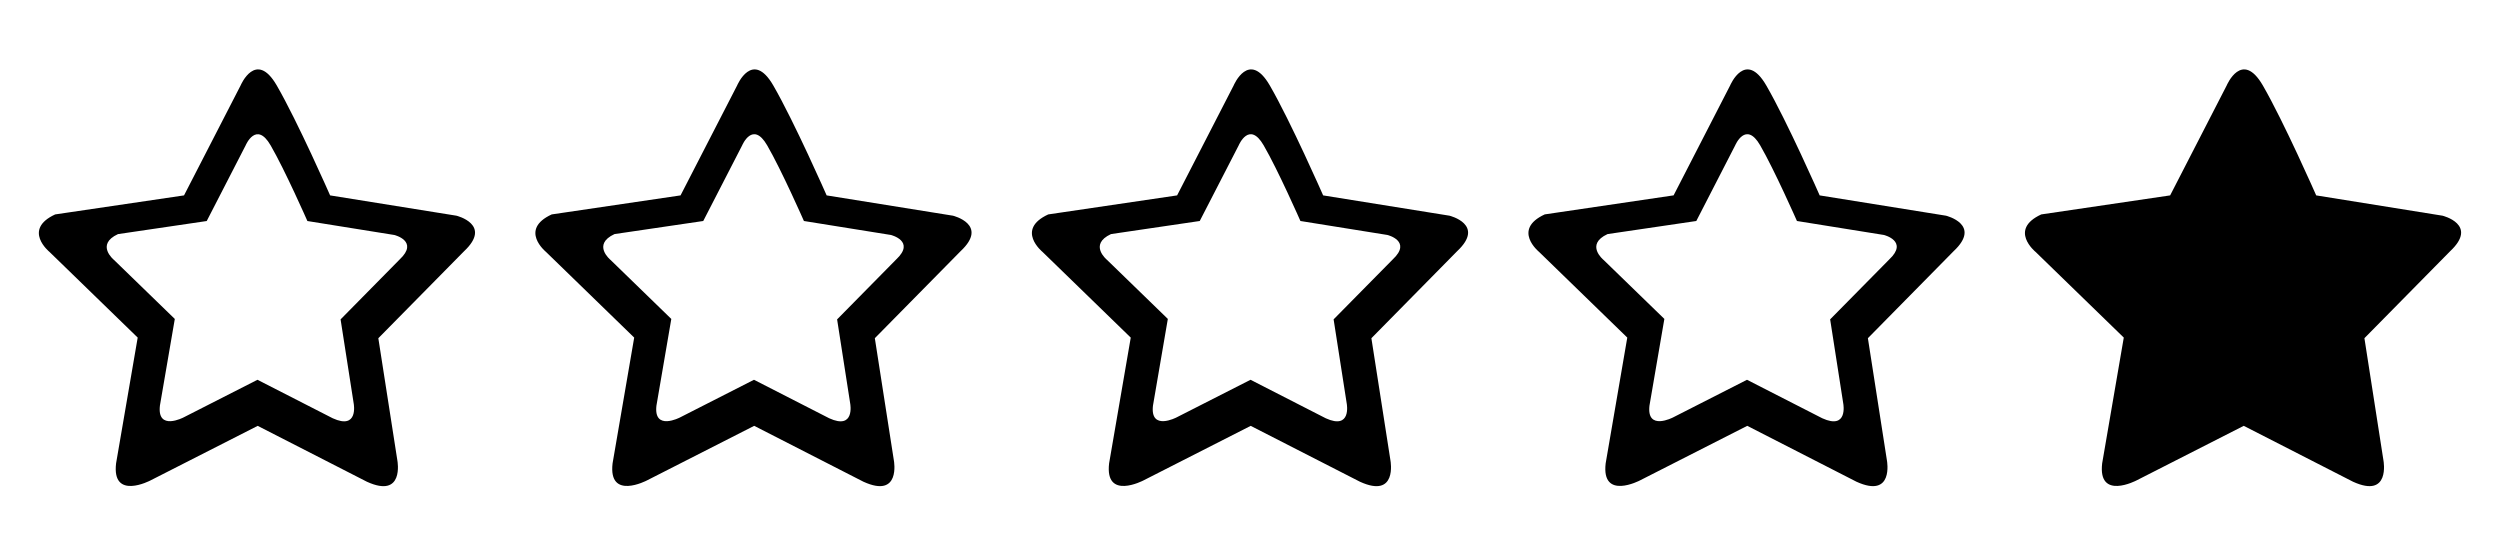
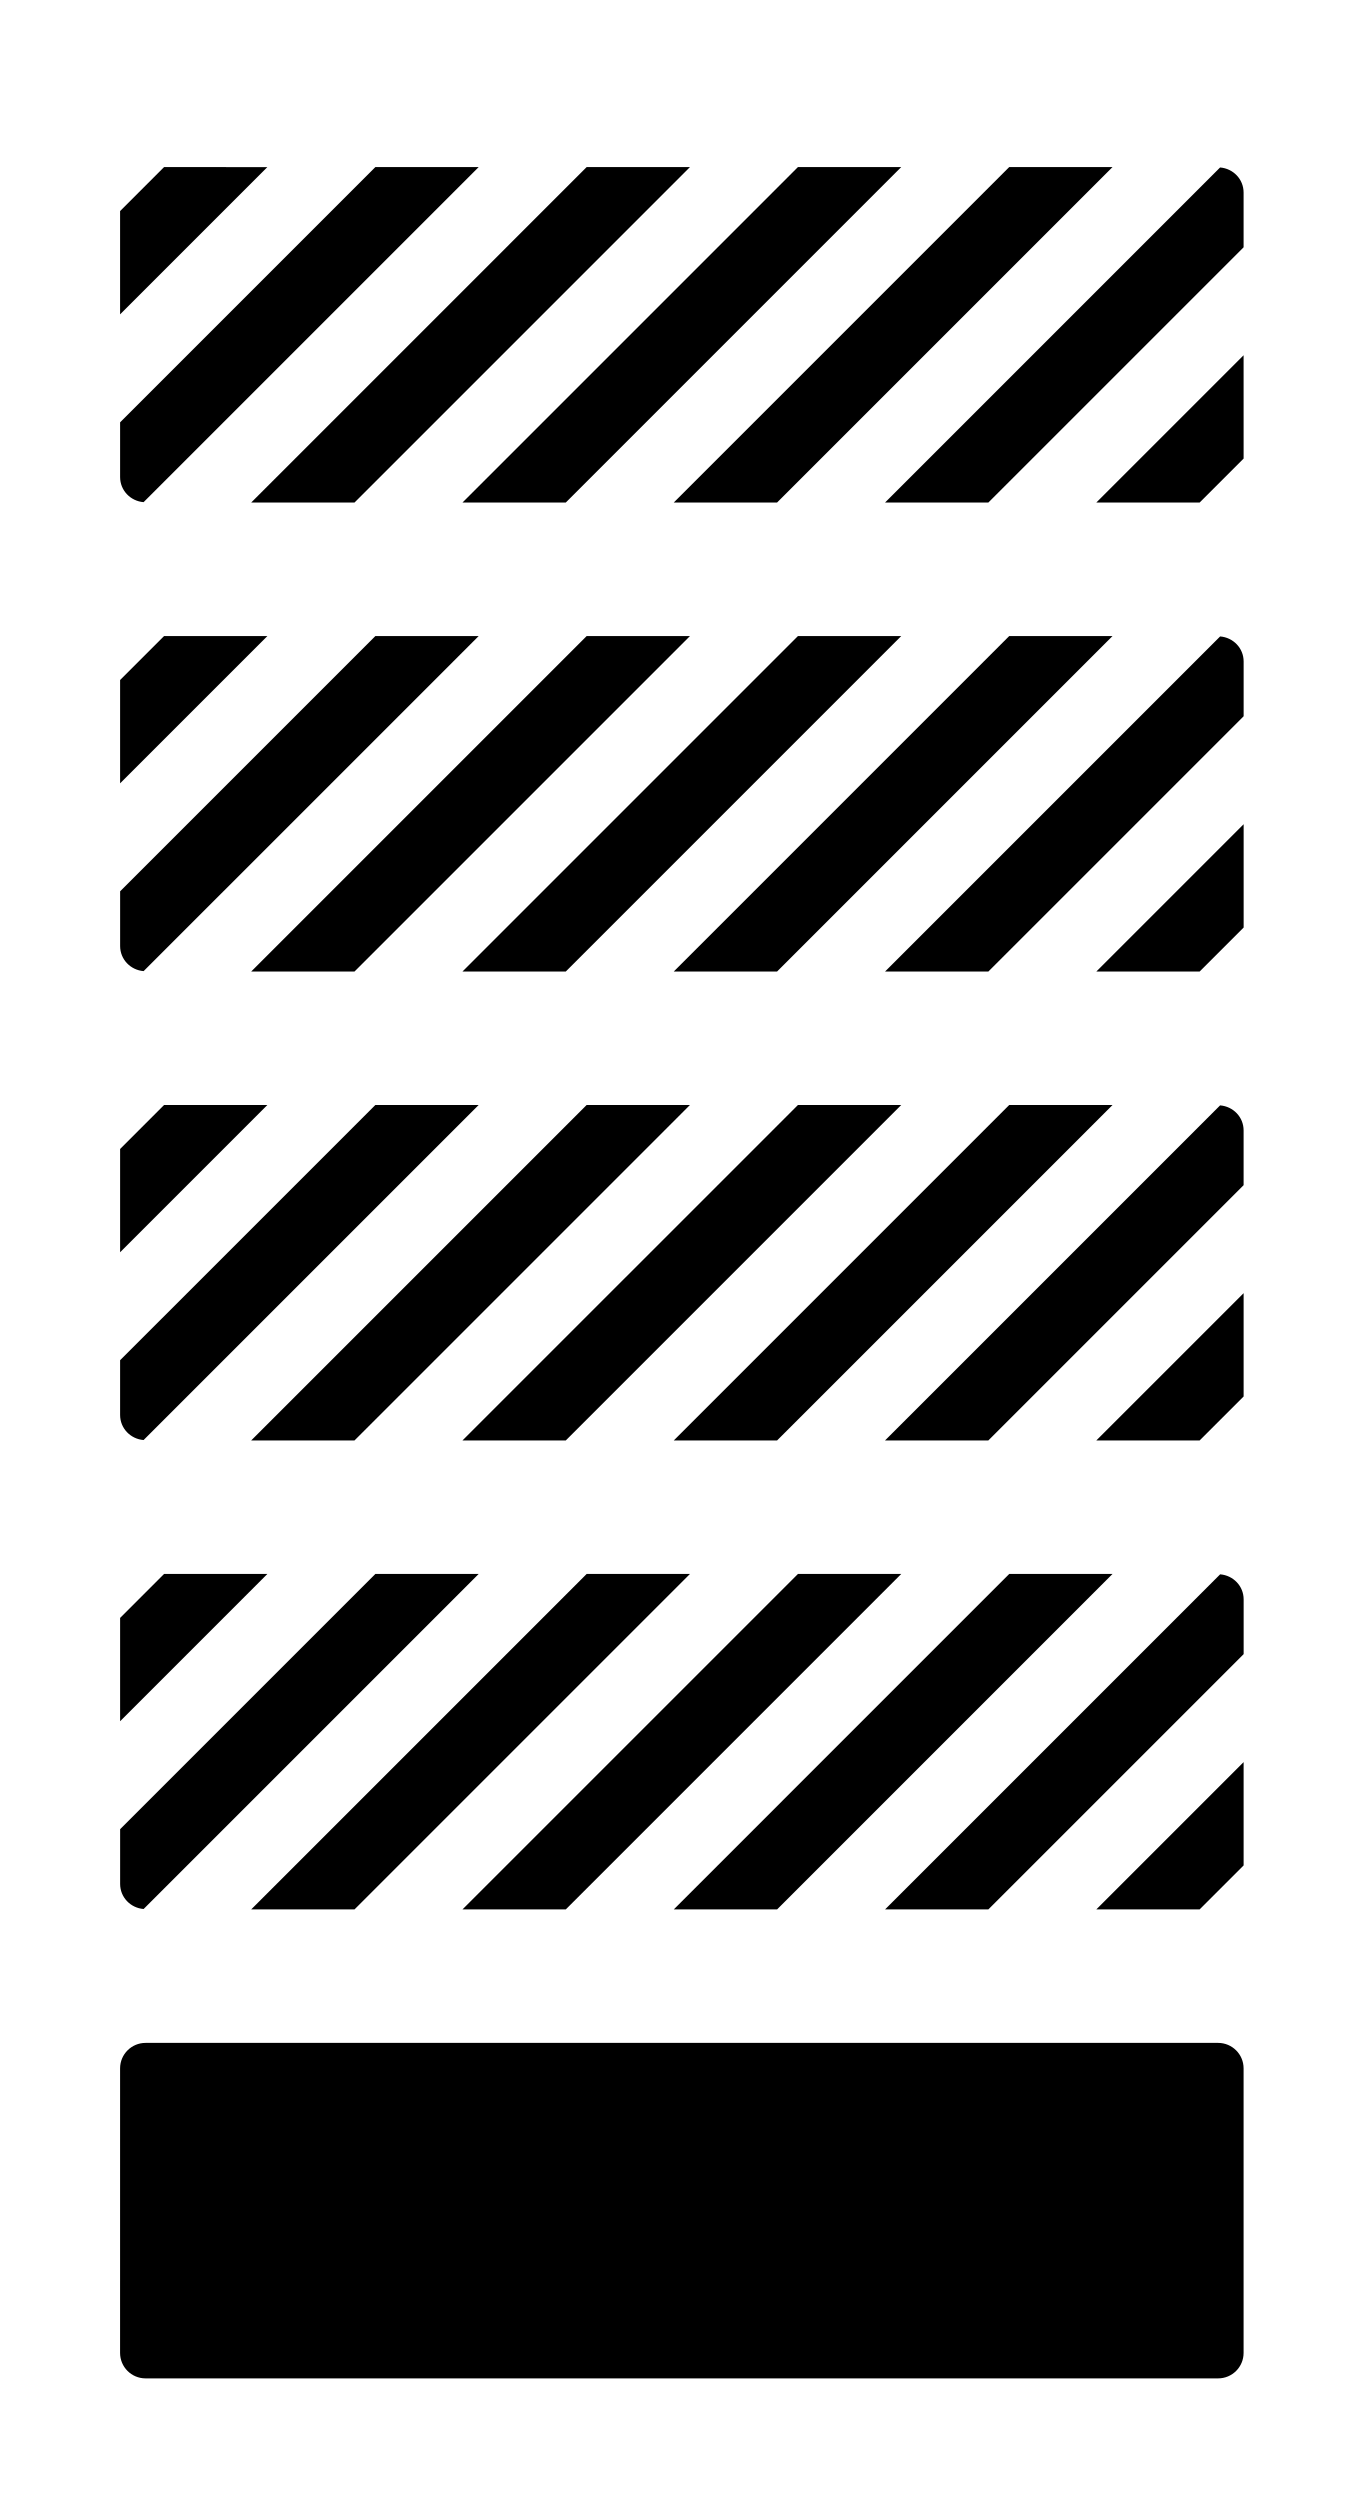
- <svg xmlns="http://www.w3.org/2000/svg" version="1.1" x="0px" y="0px" viewBox="0 0 90 20" xml:space="preserve">
-   <path d="M16.432,7.765l-4.548-0.731c0,0-1.166-2.653-1.92-3.956c-0.754-1.303-1.303,0-1.303,0L6.625,7.034L1.986,7.719  C0.798,8.268,1.781,9.068,1.781,9.068l3.176,3.085L4.179,16.68c-0.16,1.349,1.235,0.617,1.235,0.617l3.863-1.966l3.933,2.012  c1.349,0.616,1.097-0.755,1.097-0.755l-0.687-4.412l3.086-3.131C17.734,8.083,16.432,7.765,16.432,7.765z M14.387,9.341  l-2.126,2.157l0.474,3.04c0,0,0.173,0.945-0.756,0.52l-2.71-1.386l-2.661,1.355c0,0-0.96,0.503-0.851-0.426l0.536-3.119L4.104,9.358  c0,0-0.677-0.551,0.143-0.93l3.195-0.471l1.402-2.725c0,0,0.378-0.898,0.898,0c0.52,0.897,1.324,2.725,1.324,2.725l3.132,0.503  C14.197,8.46,15.095,8.679,14.387,9.341z" />
-   <path d="M34.307,7.765l-4.548-0.731c0,0-1.166-2.653-1.92-3.956c-0.754-1.303-1.303,0-1.303,0L24.5,7.034l-4.639,0.685  c-1.188,0.549-0.206,1.349-0.206,1.349l3.176,3.085l-0.778,4.526c-0.16,1.349,1.235,0.617,1.235,0.617l3.863-1.966l3.933,2.012  c1.349,0.616,1.097-0.755,1.097-0.755l-0.687-4.412l3.086-3.131C35.609,8.083,34.307,7.765,34.307,7.765z M32.262,9.341  l-2.126,2.157l0.473,3.04c0,0,0.173,0.945-0.756,0.52l-2.71-1.386l-2.661,1.355c0,0-0.96,0.503-0.85-0.426l0.535-3.119l-2.188-2.125  c0,0-0.677-0.551,0.143-0.93l3.195-0.471l1.402-2.725c0,0,0.378-0.898,0.898,0c0.52,0.897,1.324,2.725,1.324,2.725l3.132,0.503  C32.073,8.46,32.97,8.679,32.262,9.341z" />
-   <path d="M52.182,7.765l-4.549-0.731c0,0-1.165-2.653-1.919-3.956c-0.754-1.303-1.303,0-1.303,0l-2.035,3.956l-4.64,0.685  c-1.188,0.549-0.206,1.349-0.206,1.349l3.177,3.086l-0.779,4.526c-0.16,1.348,1.235,0.616,1.235,0.616l3.862-1.965l3.935,2.012  c1.349,0.616,1.098-0.756,1.098-0.756l-0.688-4.411l3.086-3.132C53.484,8.083,52.182,7.765,52.182,7.765z M50.137,9.341  l-2.127,2.156l0.474,3.041c0,0,0.174,0.944-0.756,0.52l-2.709-1.386l-2.662,1.354c0,0-0.96,0.503-0.85-0.425l0.535-3.12  l-2.188-2.124c0,0-0.677-0.551,0.142-0.93l3.195-0.471l1.403-2.725c0,0,0.377-0.898,0.897,0c0.521,0.897,1.324,2.725,1.324,2.725  l3.133,0.503C49.948,8.459,50.846,8.679,50.137,9.341z" />
-   <path d="M70.056,7.765l-4.548-0.731c0,0-1.167-2.653-1.921-3.956c-0.754-1.303-1.303,0-1.303,0L60.25,7.033l-4.639,0.685  c-1.188,0.549-0.206,1.349-0.206,1.349l3.177,3.086l-0.778,4.526c-0.16,1.348,1.234,0.616,1.234,0.616l3.863-1.965l3.932,2.012  c1.351,0.616,1.098-0.756,1.098-0.756l-0.687-4.411l3.086-3.132C71.357,8.083,70.056,7.765,70.056,7.765z M68.012,9.341  l-2.127,2.156l0.474,3.041c0,0,0.174,0.944-0.756,0.52l-2.711-1.386l-2.66,1.354c0,0-0.961,0.503-0.851-0.425l0.536-3.12  l-2.189-2.124c0,0-0.677-0.551,0.144-0.93l3.195-0.471l1.401-2.725c0,0,0.379-0.898,0.898,0c0.519,0.897,1.324,2.725,1.324,2.725  l3.131,0.503C67.821,8.459,68.719,8.679,68.012,9.341z" />
-   <path d="M87.931,7.765l-4.548-0.731c0,0-1.166-2.653-1.92-3.956c-0.755-1.303-1.303,0-1.303,0l-2.035,3.956l-4.64,0.685  c-1.188,0.549-0.205,1.349-0.205,1.349l3.176,3.085l-0.778,4.526c-0.16,1.349,1.235,0.617,1.235,0.617l3.862-1.966l3.934,2.012  c1.349,0.616,1.097-0.755,1.097-0.755l-0.687-4.412l3.086-3.131C89.233,8.083,87.931,7.765,87.931,7.765z" />
+ <svg xmlns="http://www.w3.org/2000/svg" version="1.1" viewBox="200 0 300 550">
+   <path d="m473.59 455.04v62.602c0 3.094-2.508 5.602-5.602 5.602h-235.97c-3.094 0-5.602-2.508-5.602-5.602l0.004-62.602c0-3.094 2.508-5.602 5.602-5.602h235.97c3.094 0.004 5.598 2.512 5.598 5.602zm-149.12-344.48 73.797-73.801h-22.723l-73.801 73.801zm46.48 0 73.801-73.801h-22.727l-73.801 73.801zm97.469-73.715-73.711 73.715h22.727l56.156-56.156v-12.043c0-2.941-2.289-5.285-5.172-5.516zm-4.5 73.715 9.676-9.676-0.004-22.727-32.402 32.402zm-185.93 0 73.801-73.801h-22.727l-73.801 73.801zm-46.398-0.086 73.715-73.715h-22.727l-56.156 56.156v12.043c0 2.941 2.289 5.285 5.168 5.516zm4.504-73.715-9.676 9.676v22.727l32.398-32.398zm-4.504 280.05 73.715-73.711h-22.727l-56.156 56.152v12.047c0 2.938 2.289 5.281 5.168 5.512zm232.33 0.09 9.676-9.676v-22.727l-32.406 32.402zm4.5-73.715-73.715 73.715h22.727l56.16-56.16v-12.043c0-2.941-2.289-5.285-5.172-5.512zm-213.16 73.715h22.727l73.801-73.801h-22.727zm46.484 0h22.727l73.801-73.801h-22.723zm-65.645-73.801-9.676 9.676v22.723l32.398-32.398zm185.93 0-73.797 73.801h22.727l73.801-73.801zm-120.28 176.97h22.727l73.801-73.801h-22.723zm162.17 0 9.676-9.676v-22.727l-32.406 32.406zm-227.82-73.801-9.676 9.676v22.727l32.402-32.402zm232.33 0.086-73.711 73.715h22.723l56.16-56.16v-12.039c0-2.941-2.289-5.285-5.172-5.516zm-23.672-0.086h-22.723l-73.797 73.801h22.727zm-189.49 73.801h22.727l73.801-73.801h-22.727zm-23.672-0.086 73.715-73.715h-22.727l-56.156 56.156v12.043c0 2.941 2.289 5.285 5.168 5.516zm23.672-206.25h22.727l73.801-73.801h-22.727zm-23.672-0.086 73.715-73.715h-22.727l-56.156 56.156v12.043c0 2.941 2.289 5.285 5.168 5.516zm232.33 0.086 9.676-9.676v-22.727l-32.402 32.402zm-41.898-73.801-73.797 73.801h22.727l73.797-73.801zm-185.93 0-9.676 9.676v22.727l32.402-32.398zm232.33 0.086-73.711 73.715h22.727l56.156-56.16v-12.043c0-2.938-2.289-5.281-5.172-5.512zm-166.68 73.715h22.727l73.797-73.801h-22.723z" />
</svg>
